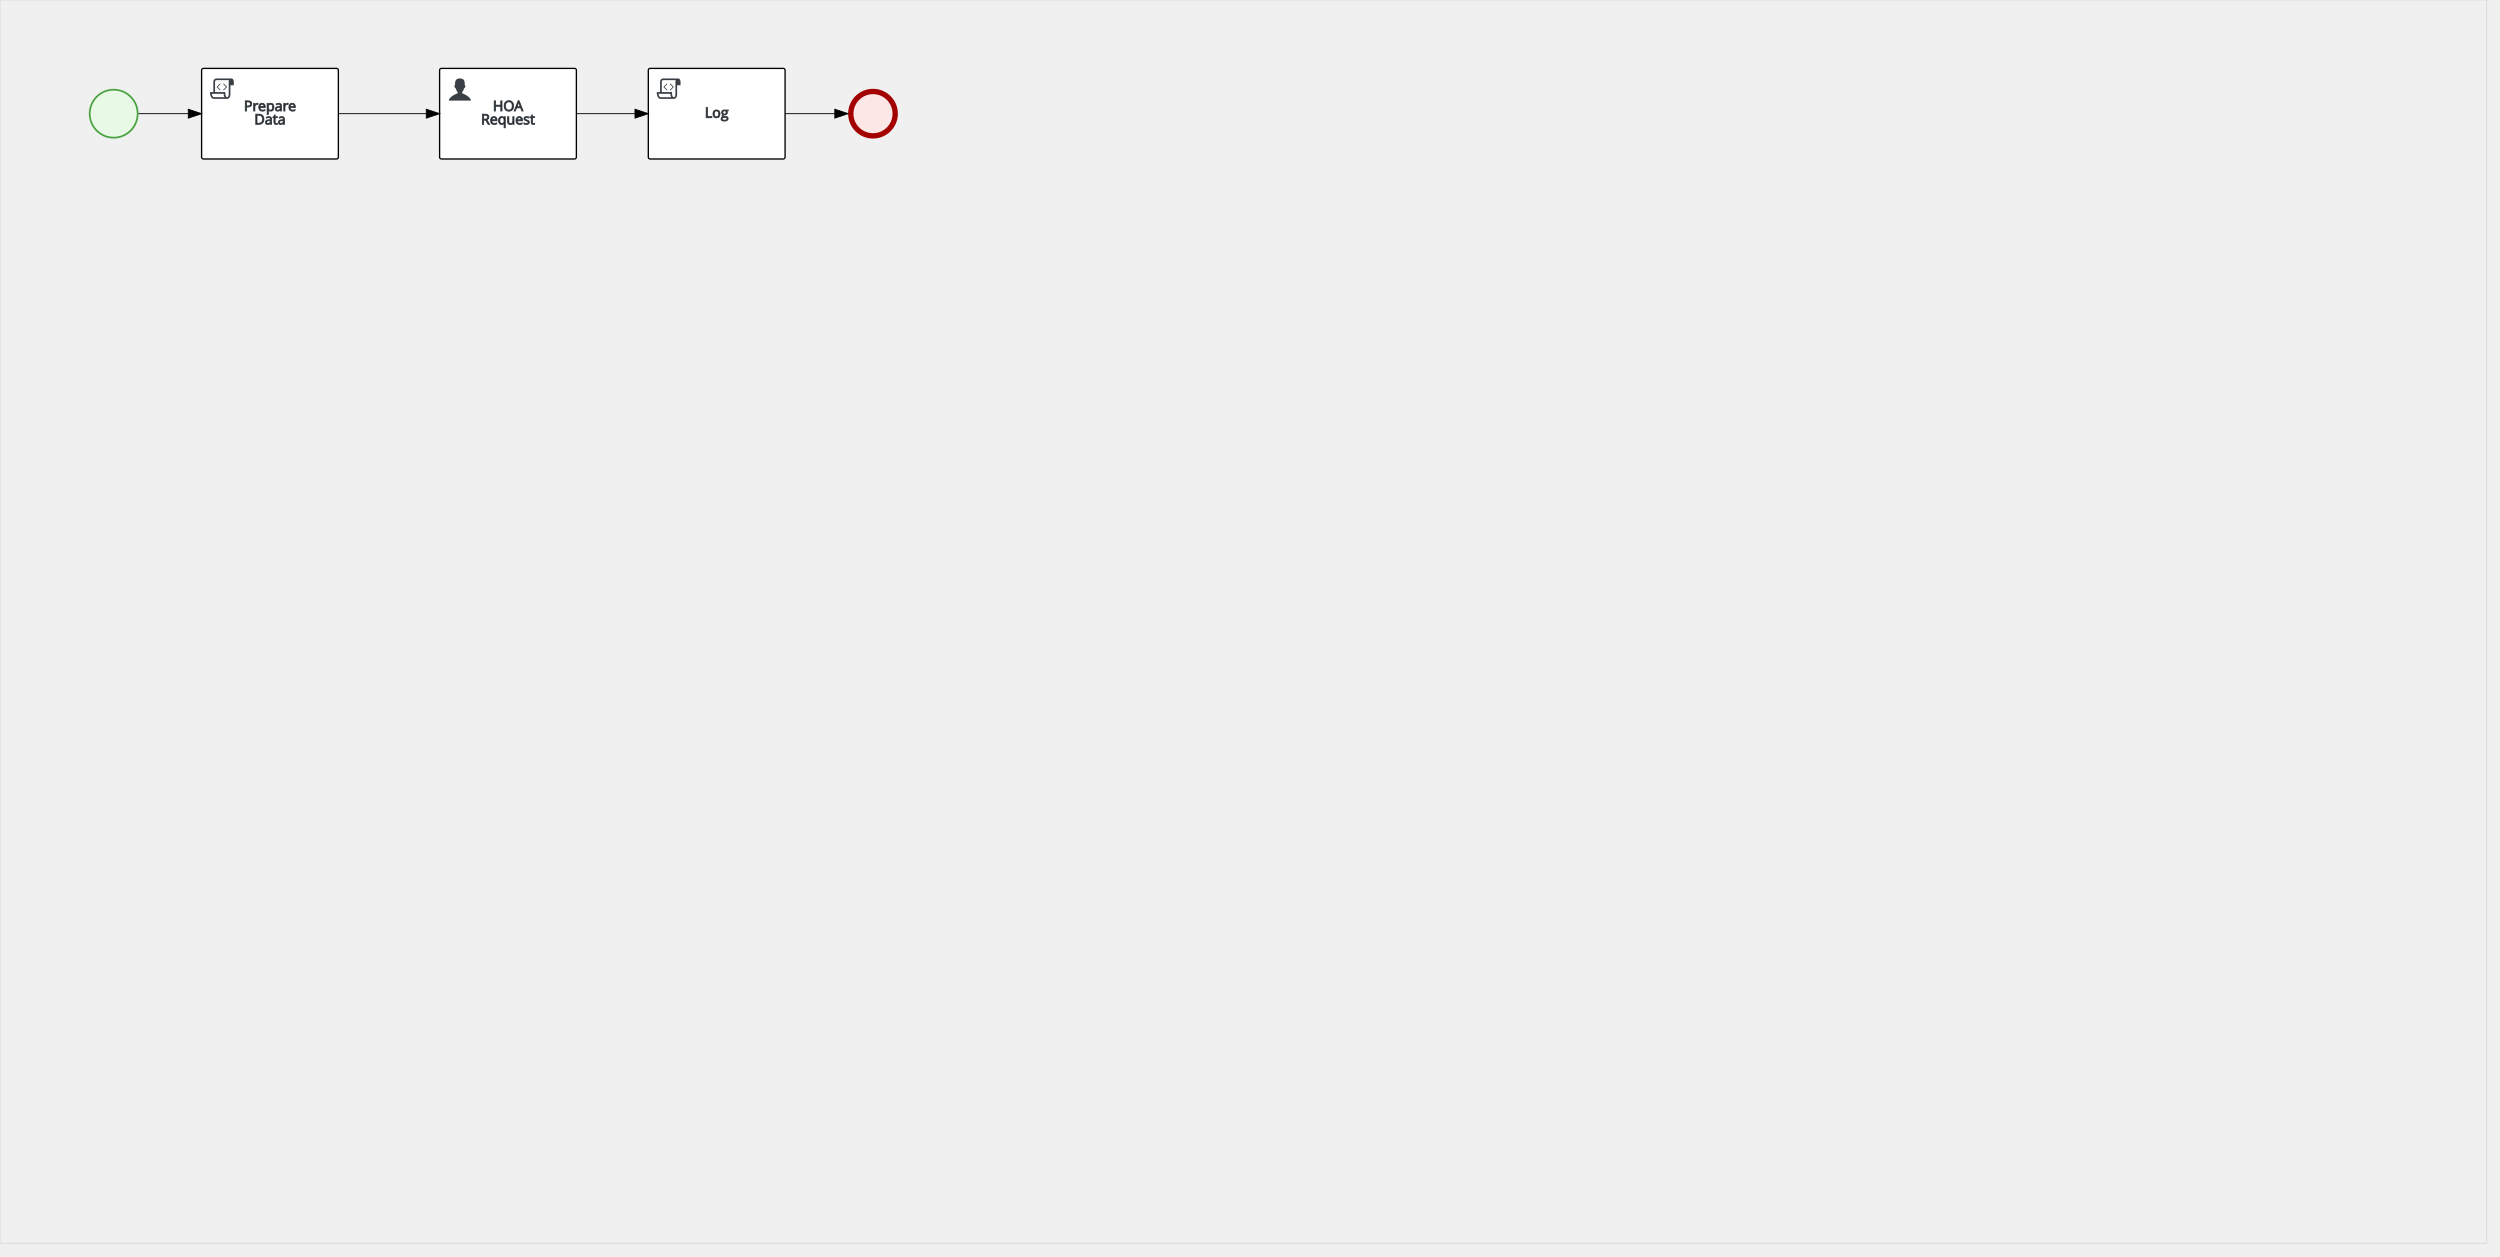
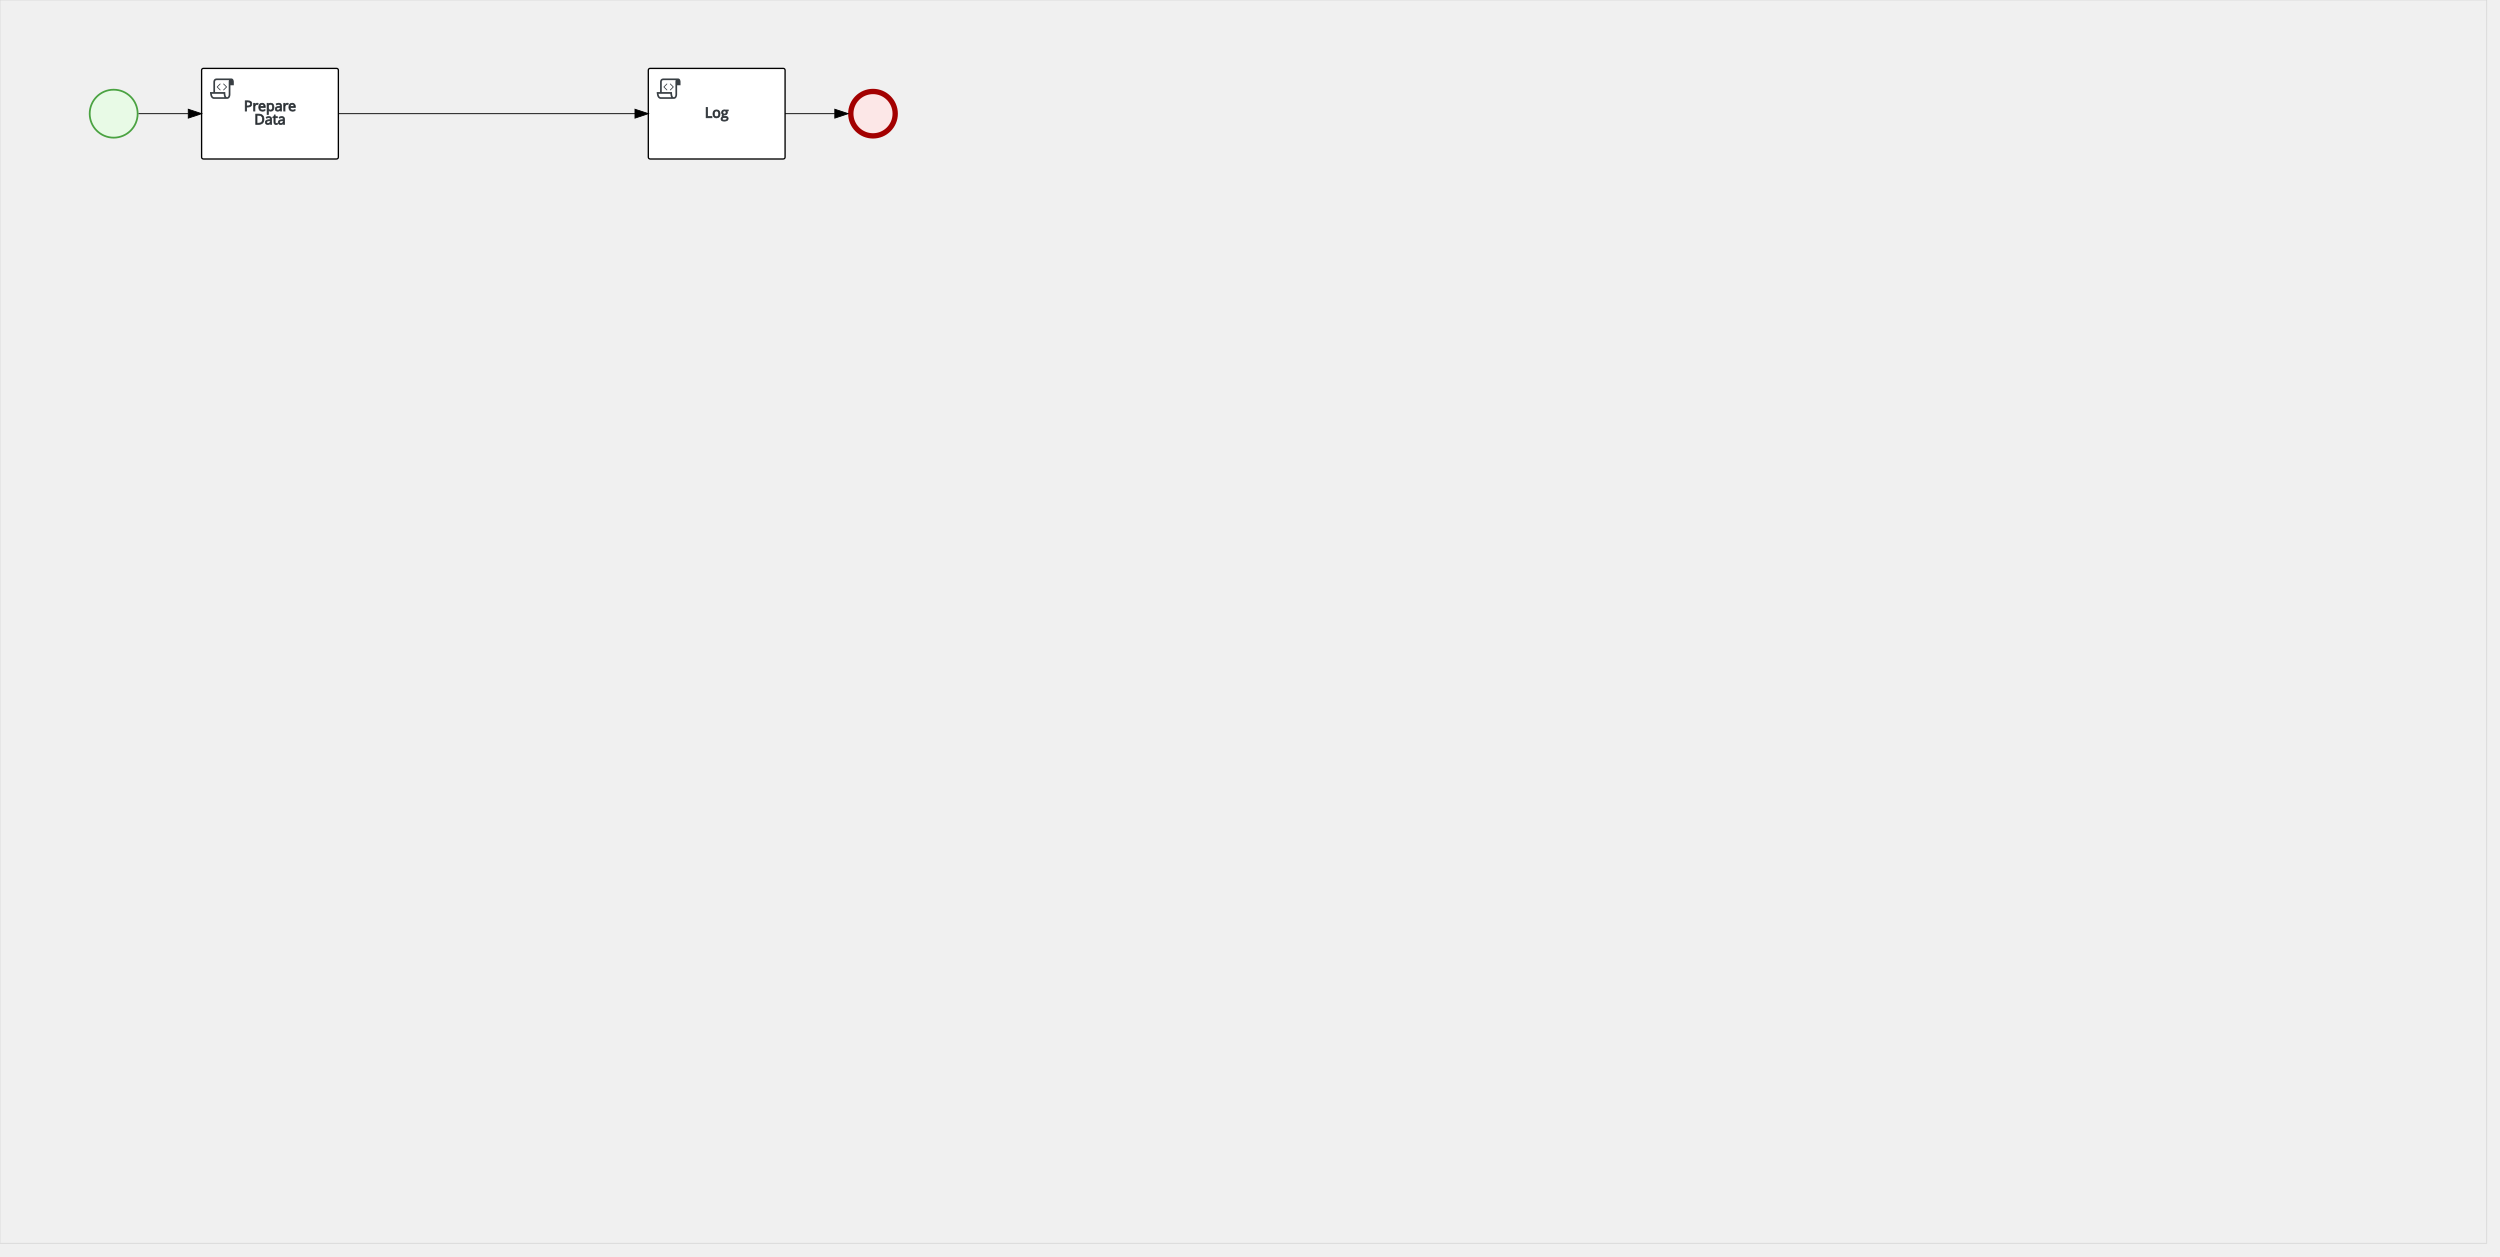
<svg xmlns="http://www.w3.org/2000/svg" version="1.1" width="2815" height="1415">
  <defs />
  <g transform="matrix(1,0,0,1,0,0)">
    <g>
      <g>
        <path fill="none" stroke="#d3d3d3" paint-order="fill stroke markers" d=" M 0 0 L 2800 0 L 2800 1400 L 0 1400 L 0 0 Z Z" stroke-miterlimit="10" stroke-opacity="0.8" stroke-dasharray="" />
-       </g>
-       <g id="_F5AC378D-D1A0-495C-8EE8-9D034FD78CB5" bpmn2nodeid="_F5AC378D-D1A0-495C-8EE8-9D034FD78CB5" transform="matrix(1,0,0,1,495,77)">
-         <g>
-           <path fill="none" stroke="none" />
-         </g>
-         <g transform="matrix(1,0,0,1,0,0)">
-           <path fill="#ffffff" stroke="none" id="_F5AC378D-D1A0-495C-8EE8-9D034FD78CB5?shapeType=BACKGROUND" paint-order="stroke fill markers" d=" M 2 0 L 152 0 L 152 0 A 2 2 0 0 1 154 2 L 154 100 L 154 100 A 2 2 0 0 1 152 102 L 2 102 L 2 102 A 2 2 0 0 1 0 100 L 0 2 L 0 2 A 2 2 0 0 1 2 0 Z" />
-         </g>
-         <g transform="matrix(1,0,0,1,0,0)">
-           <path fill="none" stroke="#000000" id="_F5AC378D-D1A0-495C-8EE8-9D034FD78CB5?shapeType=BORDER&amp;renderType=STROKE" paint-order="fill stroke markers" d=" M 2 0 L 152 0 L 152 0 A 2 2 0 0 1 154 2 L 154 100 L 154 100 A 2 2 0 0 1 152 102 L 2 102 L 2 102 A 2 2 0 0 1 0 100 L 0 2 L 0 2 A 2 2 0 0 1 2 0 Z" stroke-miterlimit="10" stroke-width="1.5" stroke-dasharray="" />
-         </g>
-         <g>
-           <g transform="matrix(0.06,0,0,0.06,9.4,9.4)">
-             <g transform="matrix(1,0,0,1,0,0)">
-               <path fill="#393f44" stroke="none" id="_F5AC378D-D1A0-495C-8EE8-9D034FD78CB5undefined" paint-order="stroke fill markers" d=" M 0 0 M 16 445.21 C 16 440.869 18.784 431.129 22.001 424.217 C 35.768 394.64 77.283 359.28 129 333.084 C 144.516 325.224 157.347 319.964 167.807 317.174 C 171.932 316.074 175.729 314.414 176.525 313.363 C 178.894 310.234 180.914 302.908 181.727 294.5 L 182.5 286.5 L 178.507 283.455 C 166.303 274.146 154.284 251.678 148.04 226.5 C 145.611 216.707 145.056 215.462 142.984 215.158 C 141.703 214.97 138.083 212.243 134.939 209.099 C 123.233 197.393 116.891 177.376 121.44 166.49 C 123.002 162.751 128.155 159.01 131.75 159.004 C 134.448 159 134.471 158.603 132.914 138.788 C 130.927 113.496 134.279 92.265 143.132 74.076 C 152.232 55.38 167.569 42.882 189.049 36.66 C 210.203 30.532 237.797 30.532 258.951 36.66 C 300.042 48.563 318.958 83.806 314.955 141 C 314.32 150.075 313.624 157.788 313.409 158.14 C 313.194 158.493 314.575 159.073 316.479 159.43 C 328.929 161.766 330.986 177.018 321.496 196.621 C 316.903 206.109 309.357 214.508 304.817 215.185 C 303.023 215.453 302.293 217.146 299.943 226.5 C 296.659 239.567 294.474 245.305 287.948 257.995 C 282.491 268.606 273.035 281.109 268.108 284.229 L 264.871 286.278 L 265.518 292.889 C 266.345 301.33 268.639 309.871 270.877 312.837 C 272.067 314.415 275.002 315.79 280.063 317.139 C 291.069 320.075 303.617 325.274 321 334.102 C 369.815 358.891 410.848 393.758 425.032 422.5 C 429.07 430.682 432 440.232 432 445.21 L 432 448 L 224 448 L 16 448 L 16 445.21 Z" />
-             </g>
-           </g>
-         </g>
-         <g transform="matrix(1,0,0,1,77,36)">
-           <g>
-             <text fill="#000000" stroke="none" font-family="Open Sans" font-size="12pt" font-style="normal" font-weight="normal" text-decoration="normal" x="0" y="12" text-anchor="middle" dominant-baseline="alphabetic">HOA</text>
-             <text fill="#000000" stroke="none" font-family="Open Sans" font-size="12pt" font-style="normal" font-weight="normal" text-decoration="normal" x="0" y="27" text-anchor="middle" dominant-baseline="alphabetic" id="_F5AC378D-D1A0-495C-8EE8-9D034FD78CB5undefined">Request</text>
-             <path fill="none" stroke="none" />
-             <text fill="none" stroke="#393f44" font-family="Open Sans" font-size="12pt" font-style="normal" font-weight="normal" text-decoration="normal" x="0" y="12" text-anchor="middle" dominant-baseline="alphabetic" stroke-miterlimit="10" stroke-dasharray="">HOA</text>
-             <path fill="none" stroke="none" />
-             <text fill="none" stroke="#393f44" font-family="Open Sans" font-size="12pt" font-style="normal" font-weight="normal" text-decoration="normal" x="0" y="27" text-anchor="middle" dominant-baseline="alphabetic" stroke-miterlimit="10" stroke-dasharray="">Request</text>
-           </g>
-         </g>
      </g>
      <g id="_1F74F0E0-DD92-4FF7-921D-44D7CE946A1D" bpmn2nodeid="_1F74F0E0-DD92-4FF7-921D-44D7CE946A1D" transform="matrix(1,0,0,1,730,77)">
        <g>
          <path fill="none" stroke="none" />
        </g>
        <g transform="matrix(1,0,0,1,0,0)">
          <path fill="#ffffff" stroke="none" id="_1F74F0E0-DD92-4FF7-921D-44D7CE946A1D?shapeType=BACKGROUND" paint-order="stroke fill markers" d=" M 2 0 L 152 0 L 152 0 A 2 2 0 0 1 154 2 L 154 100 L 154 100 A 2 2 0 0 1 152 102 L 2 102 L 2 102 A 2 2 0 0 1 0 100 L 0 2 L 0 2 A 2 2 0 0 1 2 0 Z" />
        </g>
        <g transform="matrix(1,0,0,1,0,0)">
          <path fill="none" stroke="#000000" id="_1F74F0E0-DD92-4FF7-921D-44D7CE946A1D?shapeType=BORDER&amp;renderType=STROKE" paint-order="fill stroke markers" d=" M 2 0 L 152 0 L 152 0 A 2 2 0 0 1 154 2 L 154 100 L 154 100 A 2 2 0 0 1 152 102 L 2 102 L 2 102 A 2 2 0 0 1 0 100 L 0 2 L 0 2 A 2 2 0 0 1 2 0 Z" stroke-miterlimit="10" stroke-width="1.5" stroke-dasharray="" />
        </g>
        <g>
          <g transform="matrix(0.06,0,0,0.06,9.4,9.4)">
            <g transform="matrix(1,0,0,1,0,0)">
              <path fill="#393f44" stroke="none" id="_1F74F0E0-DD92-4FF7-921D-44D7CE946A1Dundefined" paint-order="stroke fill markers" d=" M 0 0 M 197.3 130.2 C 194.4 127.3 189.6 127.3 186.7 130.2 L 130.2 186.7 C 127.3 189.6 127.3 194.4 130.2 197.3 L 186.7 253.8 C 188.1 255.3 190.1 256 192 256 C 193.9 256 195.9 255.3 197.3 253.7 C 200.2 250.8 200.2 246 197.3 243.1 L 146.2 192 L 197.3 140.8 C 200.2 137.9 200.2 133.1 197.3 130.2 Z" />
            </g>
            <g transform="matrix(1,0,0,1,0,0)">
              <path fill="#393f44" stroke="none" id="_1F74F0E0-DD92-4FF7-921D-44D7CE946A1Dundefined" paint-order="stroke fill markers" d=" M 0 0 M 261.3 130.2 C 258.4 127.3 253.6 127.3 250.7 130.2 C 247.8 133.1 247.8 137.9 250.7 140.8 L 301.8 191.9 L 250.7 243 C 247.8 245.9 247.8 250.7 250.7 253.6 C 252.1 255.3 254.1 256 256 256 C 257.9 256 259.9 255.3 261.3 253.8 L 317.8 197.3 C 320.7 194.4 320.7 189.6 317.8 186.7 L 261.3 130.2 Z" />
            </g>
            <g transform="matrix(1,0,0,1,0,0)">
              <path fill="#393f44" stroke="none" id="_1F74F0E0-DD92-4FF7-921D-44D7CE946A1Dundefined" paint-order="stroke fill markers" d=" M 0 0 M 400 32 C 400 32 152.8 32 128 32 C 62 32 64 96 64 96 L 64 288 L 1 288 C 1 288 -4 416 78 416 L 320 416 C 368 416 384 368 384 336 C 384 314.2 384 224.4 384 160 L 448 160 L 448 96 C 448 96 449 32 400 32 Z M 0 0 M 78 383.9 C 68.5 383.9 61.6 381.1 55.5 374.9 C 43.4 362.4 37.5 339.6 34.9 320 L 256.9 320 C 257.1 322.7 257.3 325.4 257.6 328.2 C 260 351.6 264.7 370.1 271.9 383.9 L 78 383.9 L 78 383.9 Z M 0 0 M 352 336 C 352 345.9 349.6 360.3 342.9 371 C 337.2 380.1 330.4 384 320 384 C 285 384 288 288 288 288 L 96 288 L 96 96 L 96 95.9 L 96 95.1 C 96 90.6 97.6 78.3 104.7 71.2 C 106.5 69.4 111.9 64 128 64 L 356.5 64 C 354.4 72.8 352.8 81.8 352.2 89.9 C 352.2 90.5 352.1 91.1 352.1 91.7 C 352.1 92 352.1 92.3 352.1 92.6 C 352 94.8 352 96 352 96 L 352 160 L 352 336 Z" />
            </g>
          </g>
        </g>
        <g transform="matrix(1,0,0,1,77,43.5)">
          <g>
            <text fill="#000000" stroke="none" font-family="Open Sans" font-size="12pt" font-style="normal" font-weight="normal" text-decoration="normal" x="0" y="12" text-anchor="middle" dominant-baseline="alphabetic" id="_1F74F0E0-DD92-4FF7-921D-44D7CE946A1Dundefined">Log</text>
            <path fill="none" stroke="none" />
            <text fill="none" stroke="#393f44" font-family="Open Sans" font-size="12pt" font-style="normal" font-weight="normal" text-decoration="normal" x="0" y="12" text-anchor="middle" dominant-baseline="alphabetic" stroke-miterlimit="10" stroke-dasharray="">Log</text>
          </g>
        </g>
      </g>
+       <g id="_32CA171F-4284-49AB-BCEC-EFCB2FB2D44C" bpmn2nodeid="_32CA171F-4284-49AB-BCEC-EFCB2FB2D44C" transform="matrix(1,0,0,1,100,100)">
+         <g>
+           <path fill="none" stroke="none" />
+         </g>
+         <g transform="matrix(0.125,0,0,0.125,0,0)">
+           <g transform="matrix(1,0,0,1,0,0)">
+             <path fill="#e8fae6" stroke="none" id="_32CA171F-4284-49AB-BCEC-EFCB2FB2D44C?shapeType=BACKGROUND" paint-order="stroke fill markers" d=" M 0 0 M 444 224 C 444 263.9 434.2 300.8 414.4 334.5 C 394.7 368.2 368 394.9 334.4 414.5 C 300.8 434.1 263.9 444 224 444 C 184.1 444 147.2 434.2 113.5 414.4 C 79.8 394.7 53.1 368 33.5 334.4 C 13.9 300.8 4 263.9 4 224 C 4 184.1 13.8 147.2 33.6 113.5 C 53.4 79.8 80.1 53.1 113.6 33.5 C 147.1 13.9 184.1 4 224 4 C 263.9 4 300.8 13.8 334.5 33.6 C 368.2 53.4 394.9 80.1 414.5 113.6 C 434.1 147.1 444 184.1 444 224 Z" />
+           </g>
+           <g>
+             <g transform="matrix(1,0,0,1,0,0)">
+               <g transform="matrix(1,0,0,1,0,0)">
+                 <path fill="#4aa241" stroke="none" id="_32CA171F-4284-49AB-BCEC-EFCB2FB2D44C?shapeType=BORDER&amp;renderType=FILL" paint-order="stroke fill markers" d=" M 0 0 M 224 0 C 100.3 0 0 100.3 0 224 C 0 347.7 100.3 448 224 448 C 347.7 448 448 347.7 448 224 C 448 100.3 347.7 0 224 0 Z M 0 0 M 224 432 C 109.1 432 16 338.9 16 224 C 16 109.1 109.1 16 224 16 C 338.9 16 432 109.1 432 224 C 432 338.9 338.9 432 224 432 Z" />
+               </g>
+             </g>
+           </g>
+         </g>
+         <g transform="matrix(1,0,0,1,28,56)">
+           <g />
+         </g>
+       </g>
      <g id="_CF4724F1-52B5-4D62-9341-599F66E1C14E" bpmn2nodeid="_CF4724F1-52B5-4D62-9341-599F66E1C14E" transform="matrix(1,0,0,1,955,100)">
        <g>
          <path fill="none" stroke="none" />
        </g>
        <g transform="matrix(0.125,0,0,0.125,0,0)">
          <g transform="matrix(1,0,0,1,0,0)">
            <path fill="#fce7e7" stroke="none" id="_CF4724F1-52B5-4D62-9341-599F66E1C14E?shapeType=BACKGROUND" paint-order="stroke fill markers" d=" M 0 0 M 444 224 C 444 263.9 434.2 300.8 414.4 334.5 C 394.7 368.2 368 394.9 334.4 414.5 C 300.8 434.1 263.9 444 224 444 C 184.1 444 147.2 434.2 113.5 414.4 C 79.8 394.7 53.1 368 33.5 334.4 C 13.9 300.8 4 263.9 4 224 C 4 184.1 13.8 147.2 33.6 113.5 C 53.4 79.8 80.1 53.1 113.6 33.5 C 147.1 13.9 184.1 4 224 4 C 263.9 4 300.8 13.8 334.5 33.6 C 368.2 53.4 394.9 80.1 414.5 113.6 C 434.1 147.1 444 184.1 444 224 Z" />
          </g>
          <g>
            <g transform="matrix(1,0,0,1,0,0)">
              <g transform="matrix(1,0,0,1,0,0)">
                <path fill="#a30000" stroke="none" id="_CF4724F1-52B5-4D62-9341-599F66E1C14E?shapeType=BORDER&amp;renderType=FILL" paint-order="stroke fill markers" d=" M 0 0 M 224 0 C 100.3 0 0 100.3 0 224 C 0 347.7 100.3 448 224 448 C 347.7 448 448 347.7 448 224 C 448 100.3 347.7 0 224 0 Z M 0 0 M 224 400 C 126.8 400 48 321.2 48 224 C 48 126.8 126.8 48 224 48 C 321.2 48 400 126.8 400 224 C 400 321.2 321.2 400 224 400 Z" />
              </g>
            </g>
          </g>
        </g>
        <g transform="matrix(1,0,0,1,28,56)">
          <g />
        </g>
      </g>
-       <g id="_32CA171F-4284-49AB-BCEC-EFCB2FB2D44C" bpmn2nodeid="_32CA171F-4284-49AB-BCEC-EFCB2FB2D44C" transform="matrix(1,0,0,1,100,100)">
-         <g>
-           <path fill="none" stroke="none" />
-         </g>
-         <g transform="matrix(0.125,0,0,0.125,0,0)">
-           <g transform="matrix(1,0,0,1,0,0)">
-             <path fill="#e8fae6" stroke="none" id="_32CA171F-4284-49AB-BCEC-EFCB2FB2D44C?shapeType=BACKGROUND" paint-order="stroke fill markers" d=" M 0 0 M 444 224 C 444 263.9 434.2 300.8 414.4 334.5 C 394.7 368.2 368 394.9 334.4 414.5 C 300.8 434.1 263.9 444 224 444 C 184.1 444 147.2 434.2 113.5 414.4 C 79.8 394.7 53.1 368 33.5 334.4 C 13.9 300.8 4 263.9 4 224 C 4 184.1 13.8 147.2 33.6 113.5 C 53.4 79.8 80.1 53.1 113.6 33.5 C 147.1 13.9 184.1 4 224 4 C 263.9 4 300.8 13.8 334.5 33.6 C 368.2 53.4 394.9 80.1 414.5 113.6 C 434.1 147.1 444 184.1 444 224 Z" />
-           </g>
-           <g>
-             <g transform="matrix(1,0,0,1,0,0)">
-               <g transform="matrix(1,0,0,1,0,0)">
-                 <path fill="#4aa241" stroke="none" id="_32CA171F-4284-49AB-BCEC-EFCB2FB2D44C?shapeType=BORDER&amp;renderType=FILL" paint-order="stroke fill markers" d=" M 0 0 M 224 0 C 100.3 0 0 100.3 0 224 C 0 347.7 100.3 448 224 448 C 347.7 448 448 347.7 448 224 C 448 100.3 347.7 0 224 0 Z M 0 0 M 224 432 C 109.1 432 16 338.9 16 224 C 16 109.1 109.1 16 224 16 C 338.9 16 432 109.1 432 224 C 432 338.9 338.9 432 224 432 Z" />
-               </g>
-             </g>
-           </g>
-         </g>
-         <g transform="matrix(1,0,0,1,28,56)">
-           <g />
-         </g>
-       </g>
-       <g id="_FEBBB36A-48B2-4573-BC04-16DDB273FA3B" bpmn2nodeid="_FEBBB36A-48B2-4573-BC04-16DDB273FA3B">
-         <g>
-           <path fill="none" stroke="rgb(0,0,0)" paint-order="fill stroke markers" d=" M 649 128 L 715 128" stroke-miterlimit="10" stroke-dasharray="" />
-         </g>
-         <g transform="matrix(1,0,0,1,649,128)" />
-         <g transform="matrix(6.123233995736766e-17,1,-1,6.123233995736766e-17,730,123)">
-           <path fill="rgb(0,0,0)" stroke="rgb(0,0,0)" paint-order="fill stroke markers" d=" M 10 15 L 0 15 L 5 0 Z" stroke-miterlimit="10" stroke-dasharray="" />
-         </g>
-       </g>
-       <g id="_D59BBD0C-E18C-4E82-BE90-7B675D85E33F" bpmn2nodeid="_D59BBD0C-E18C-4E82-BE90-7B675D85E33F">
-         <g>
-           <path fill="none" stroke="rgb(0,0,0)" paint-order="fill stroke markers" d=" M 884 128 L 940 128" stroke-miterlimit="10" stroke-dasharray="" />
-         </g>
-         <g transform="matrix(1,0,0,1,884,128)" />
-         <g transform="matrix(6.123233995736766e-17,1,-1,6.123233995736766e-17,955,123)">
-           <path fill="rgb(0,0,0)" stroke="rgb(0,0,0)" paint-order="fill stroke markers" d=" M 10 15 L 0 15 L 5 0 Z" stroke-miterlimit="10" stroke-dasharray="" />
-         </g>
-       </g>
-       <g transform="matrix(1,0,0,1,495,77)" />
-       <g transform="matrix(1,0,0,1,730,77)" />
-       <g transform="matrix(1,0,0,1,955,100)" />
-       <g transform="matrix(1,0,0,1,100,100)" />
      <g id="_0086972D-B9F3-4AB2-97A8-15472FC61024" bpmn2nodeid="_0086972D-B9F3-4AB2-97A8-15472FC61024" transform="matrix(1,0,0,1,227,77)">
        <g>
          <path fill="none" stroke="none" />
        </g>
        <g transform="matrix(1,0,0,1,0,0)">
          <path fill="#ffffff" stroke="none" id="_0086972D-B9F3-4AB2-97A8-15472FC61024?shapeType=BACKGROUND" paint-order="stroke fill markers" d=" M 2 0 L 152 0 L 152 0 A 2 2 0 0 1 154 2 L 154 100 L 154 100 A 2 2 0 0 1 152 102 L 2 102 L 2 102 A 2 2 0 0 1 0 100 L 0 2 L 0 2 A 2 2 0 0 1 2 0 Z" />
        </g>
        <g transform="matrix(1,0,0,1,0,0)">
-           <path fill="none" stroke="rgb(0,0,0)" id="_0086972D-B9F3-4AB2-97A8-15472FC61024?shapeType=BORDER&amp;renderType=STROKE" paint-order="fill stroke markers" d=" M 2 0 L 152 0 L 152 0 A 2 2 0 0 1 154 2 L 154 100 L 154 100 A 2 2 0 0 1 152 102 L 2 102 L 2 102 A 2 2 0 0 1 0 100 L 0 2 L 0 2 A 2 2 0 0 1 2 0 Z" stroke-miterlimit="10" stroke-width="1.5" stroke-dasharray="" />
+           <path fill="none" stroke="#000000" id="_0086972D-B9F3-4AB2-97A8-15472FC61024?shapeType=BORDER&amp;renderType=STROKE" paint-order="fill stroke markers" d=" M 2 0 L 152 0 L 152 0 A 2 2 0 0 1 154 2 L 154 100 L 154 100 A 2 2 0 0 1 152 102 L 2 102 L 2 102 A 2 2 0 0 1 0 100 L 0 2 L 0 2 A 2 2 0 0 1 2 0 Z" stroke-miterlimit="10" stroke-width="1.5" stroke-dasharray="" />
        </g>
        <g>
          <g transform="matrix(0.06,0,0,0.06,9.4,9.4)">
            <g transform="matrix(1,0,0,1,0,0)">
              <path fill="#393f44" stroke="none" id="_0086972D-B9F3-4AB2-97A8-15472FC61024undefined" paint-order="stroke fill markers" d=" M 0 0 M 197.3 130.2 C 194.4 127.3 189.6 127.3 186.7 130.2 L 130.2 186.7 C 127.3 189.6 127.3 194.4 130.2 197.3 L 186.7 253.8 C 188.1 255.3 190.1 256 192 256 C 193.9 256 195.9 255.3 197.3 253.7 C 200.2 250.8 200.2 246 197.3 243.1 L 146.2 192 L 197.3 140.8 C 200.2 137.9 200.2 133.1 197.3 130.2 Z" />
            </g>
            <g transform="matrix(1,0,0,1,0,0)">
              <path fill="#393f44" stroke="none" id="_0086972D-B9F3-4AB2-97A8-15472FC61024undefined" paint-order="stroke fill markers" d=" M 0 0 M 261.3 130.2 C 258.4 127.3 253.6 127.3 250.7 130.2 C 247.8 133.1 247.8 137.9 250.7 140.8 L 301.8 191.9 L 250.7 243 C 247.8 245.9 247.8 250.7 250.7 253.6 C 252.1 255.3 254.1 256 256 256 C 257.9 256 259.9 255.3 261.3 253.8 L 317.8 197.3 C 320.7 194.4 320.7 189.6 317.8 186.7 L 261.3 130.2 Z" />
            </g>
            <g transform="matrix(1,0,0,1,0,0)">
              <path fill="#393f44" stroke="none" id="_0086972D-B9F3-4AB2-97A8-15472FC61024undefined" paint-order="stroke fill markers" d=" M 0 0 M 400 32 C 400 32 152.8 32 128 32 C 62 32 64 96 64 96 L 64 288 L 1 288 C 1 288 -4 416 78 416 L 320 416 C 368 416 384 368 384 336 C 384 314.2 384 224.4 384 160 L 448 160 L 448 96 C 448 96 449 32 400 32 Z M 0 0 M 78 383.9 C 68.5 383.9 61.6 381.1 55.5 374.9 C 43.4 362.4 37.5 339.6 34.9 320 L 256.9 320 C 257.1 322.7 257.3 325.4 257.6 328.2 C 260 351.6 264.7 370.1 271.9 383.9 L 78 383.9 L 78 383.9 Z M 0 0 M 352 336 C 352 345.9 349.6 360.3 342.9 371 C 337.2 380.1 330.4 384 320 384 C 285 384 288 288 288 288 L 96 288 L 96 96 L 96 95.9 L 96 95.1 C 96 90.6 97.6 78.3 104.7 71.2 C 106.5 69.4 111.9 64 128 64 L 356.5 64 C 354.4 72.8 352.8 81.8 352.2 89.9 C 352.2 90.5 352.1 91.1 352.1 91.7 C 352.1 92 352.1 92.3 352.1 92.6 C 352 94.8 352 96 352 96 L 352 160 L 352 336 Z" />
            </g>
          </g>
        </g>
        <g transform="matrix(1,0,0,1,77,36)">
          <g>
            <text fill="#000000" stroke="none" font-family="Open Sans" font-size="12pt" font-style="normal" font-weight="normal" text-decoration="normal" x="0" y="12" text-anchor="middle" dominant-baseline="alphabetic">Prepare</text>
            <text fill="#000000" stroke="none" font-family="Open Sans" font-size="12pt" font-style="normal" font-weight="normal" text-decoration="normal" x="0" y="27" text-anchor="middle" dominant-baseline="alphabetic" id="_0086972D-B9F3-4AB2-97A8-15472FC61024undefined">Data</text>
            <path fill="none" stroke="none" />
            <text fill="none" stroke="#393f44" font-family="Open Sans" font-size="12pt" font-style="normal" font-weight="normal" text-decoration="normal" x="0" y="12" text-anchor="middle" dominant-baseline="alphabetic" stroke-miterlimit="10" stroke-dasharray="">Prepare</text>
            <path fill="none" stroke="none" />
            <text fill="none" stroke="#393f44" font-family="Open Sans" font-size="12pt" font-style="normal" font-weight="normal" text-decoration="normal" x="0" y="27" text-anchor="middle" dominant-baseline="alphabetic" stroke-miterlimit="10" stroke-dasharray="">Data</text>
          </g>
        </g>
      </g>
      <g id="_9655F9F7-8737-4567-A71A-E2B661F1C6F0" bpmn2nodeid="_9655F9F7-8737-4567-A71A-E2B661F1C6F0">
        <g>
          <path fill="none" stroke="rgb(0,0,0)" paint-order="fill stroke markers" d=" M 156 128 L 212 128" stroke-miterlimit="10" stroke-dasharray="" />
        </g>
        <g transform="matrix(1,0,0,1,156,128)" />
        <g transform="matrix(6.123233995736766e-17,1,-1,6.123233995736766e-17,227,123)">
          <path fill="rgb(0,0,0)" stroke="rgb(0,0,0)" paint-order="fill stroke markers" d=" M 10 15 L 0 15 L 5 0 Z" stroke-miterlimit="10" stroke-dasharray="" />
        </g>
      </g>
      <g id="_B4CA2B00-459E-4DAA-AD86-D24705B8EABD" bpmn2nodeid="_B4CA2B00-459E-4DAA-AD86-D24705B8EABD">
        <g>
-           <path fill="none" stroke="rgb(0,0,0)" paint-order="fill stroke markers" d=" M 381 128 L 480 128" stroke-miterlimit="10" stroke-dasharray="" />
+           <path fill="none" stroke="rgb(0,0,0)" paint-order="fill stroke markers" d=" M 381 128 L 715 128" stroke-miterlimit="10" stroke-dasharray="" />
        </g>
        <g transform="matrix(1,0,0,1,381,128)" />
-         <g transform="matrix(6.123233995736766e-17,1,-1,6.123233995736766e-17,495,123)">
+         <g transform="matrix(6.123233995736766e-17,1,-1,6.123233995736766e-17,730,123)">
          <path fill="rgb(0,0,0)" stroke="rgb(0,0,0)" paint-order="fill stroke markers" d=" M 10 15 L 0 15 L 5 0 Z" stroke-miterlimit="10" stroke-dasharray="" />
        </g>
      </g>
+       <g id="_D59BBD0C-E18C-4E82-BE90-7B675D85E33F" bpmn2nodeid="_D59BBD0C-E18C-4E82-BE90-7B675D85E33F">
+         <g>
+           <path fill="none" stroke="rgb(0,0,0)" paint-order="fill stroke markers" d=" M 884 128 L 940 128" stroke-miterlimit="10" stroke-dasharray="" />
+         </g>
+         <g transform="matrix(1,0,0,1,884,128)" />
+         <g transform="matrix(6.123233995736766e-17,1,-1,6.123233995736766e-17,955,123)">
+           <path fill="rgb(0,0,0)" stroke="rgb(0,0,0)" paint-order="fill stroke markers" d=" M 10 15 L 0 15 L 5 0 Z" stroke-miterlimit="10" stroke-dasharray="" />
+         </g>
+       </g>
+       <g transform="matrix(1,0,0,1,730,77)" />
+       <g transform="matrix(1,0,0,1,100,100)" />
+       <g transform="matrix(1,0,0,1,955,100)" />
      <g transform="matrix(1,0,0,1,227,77)" />
    </g>
  </g>
</svg>
